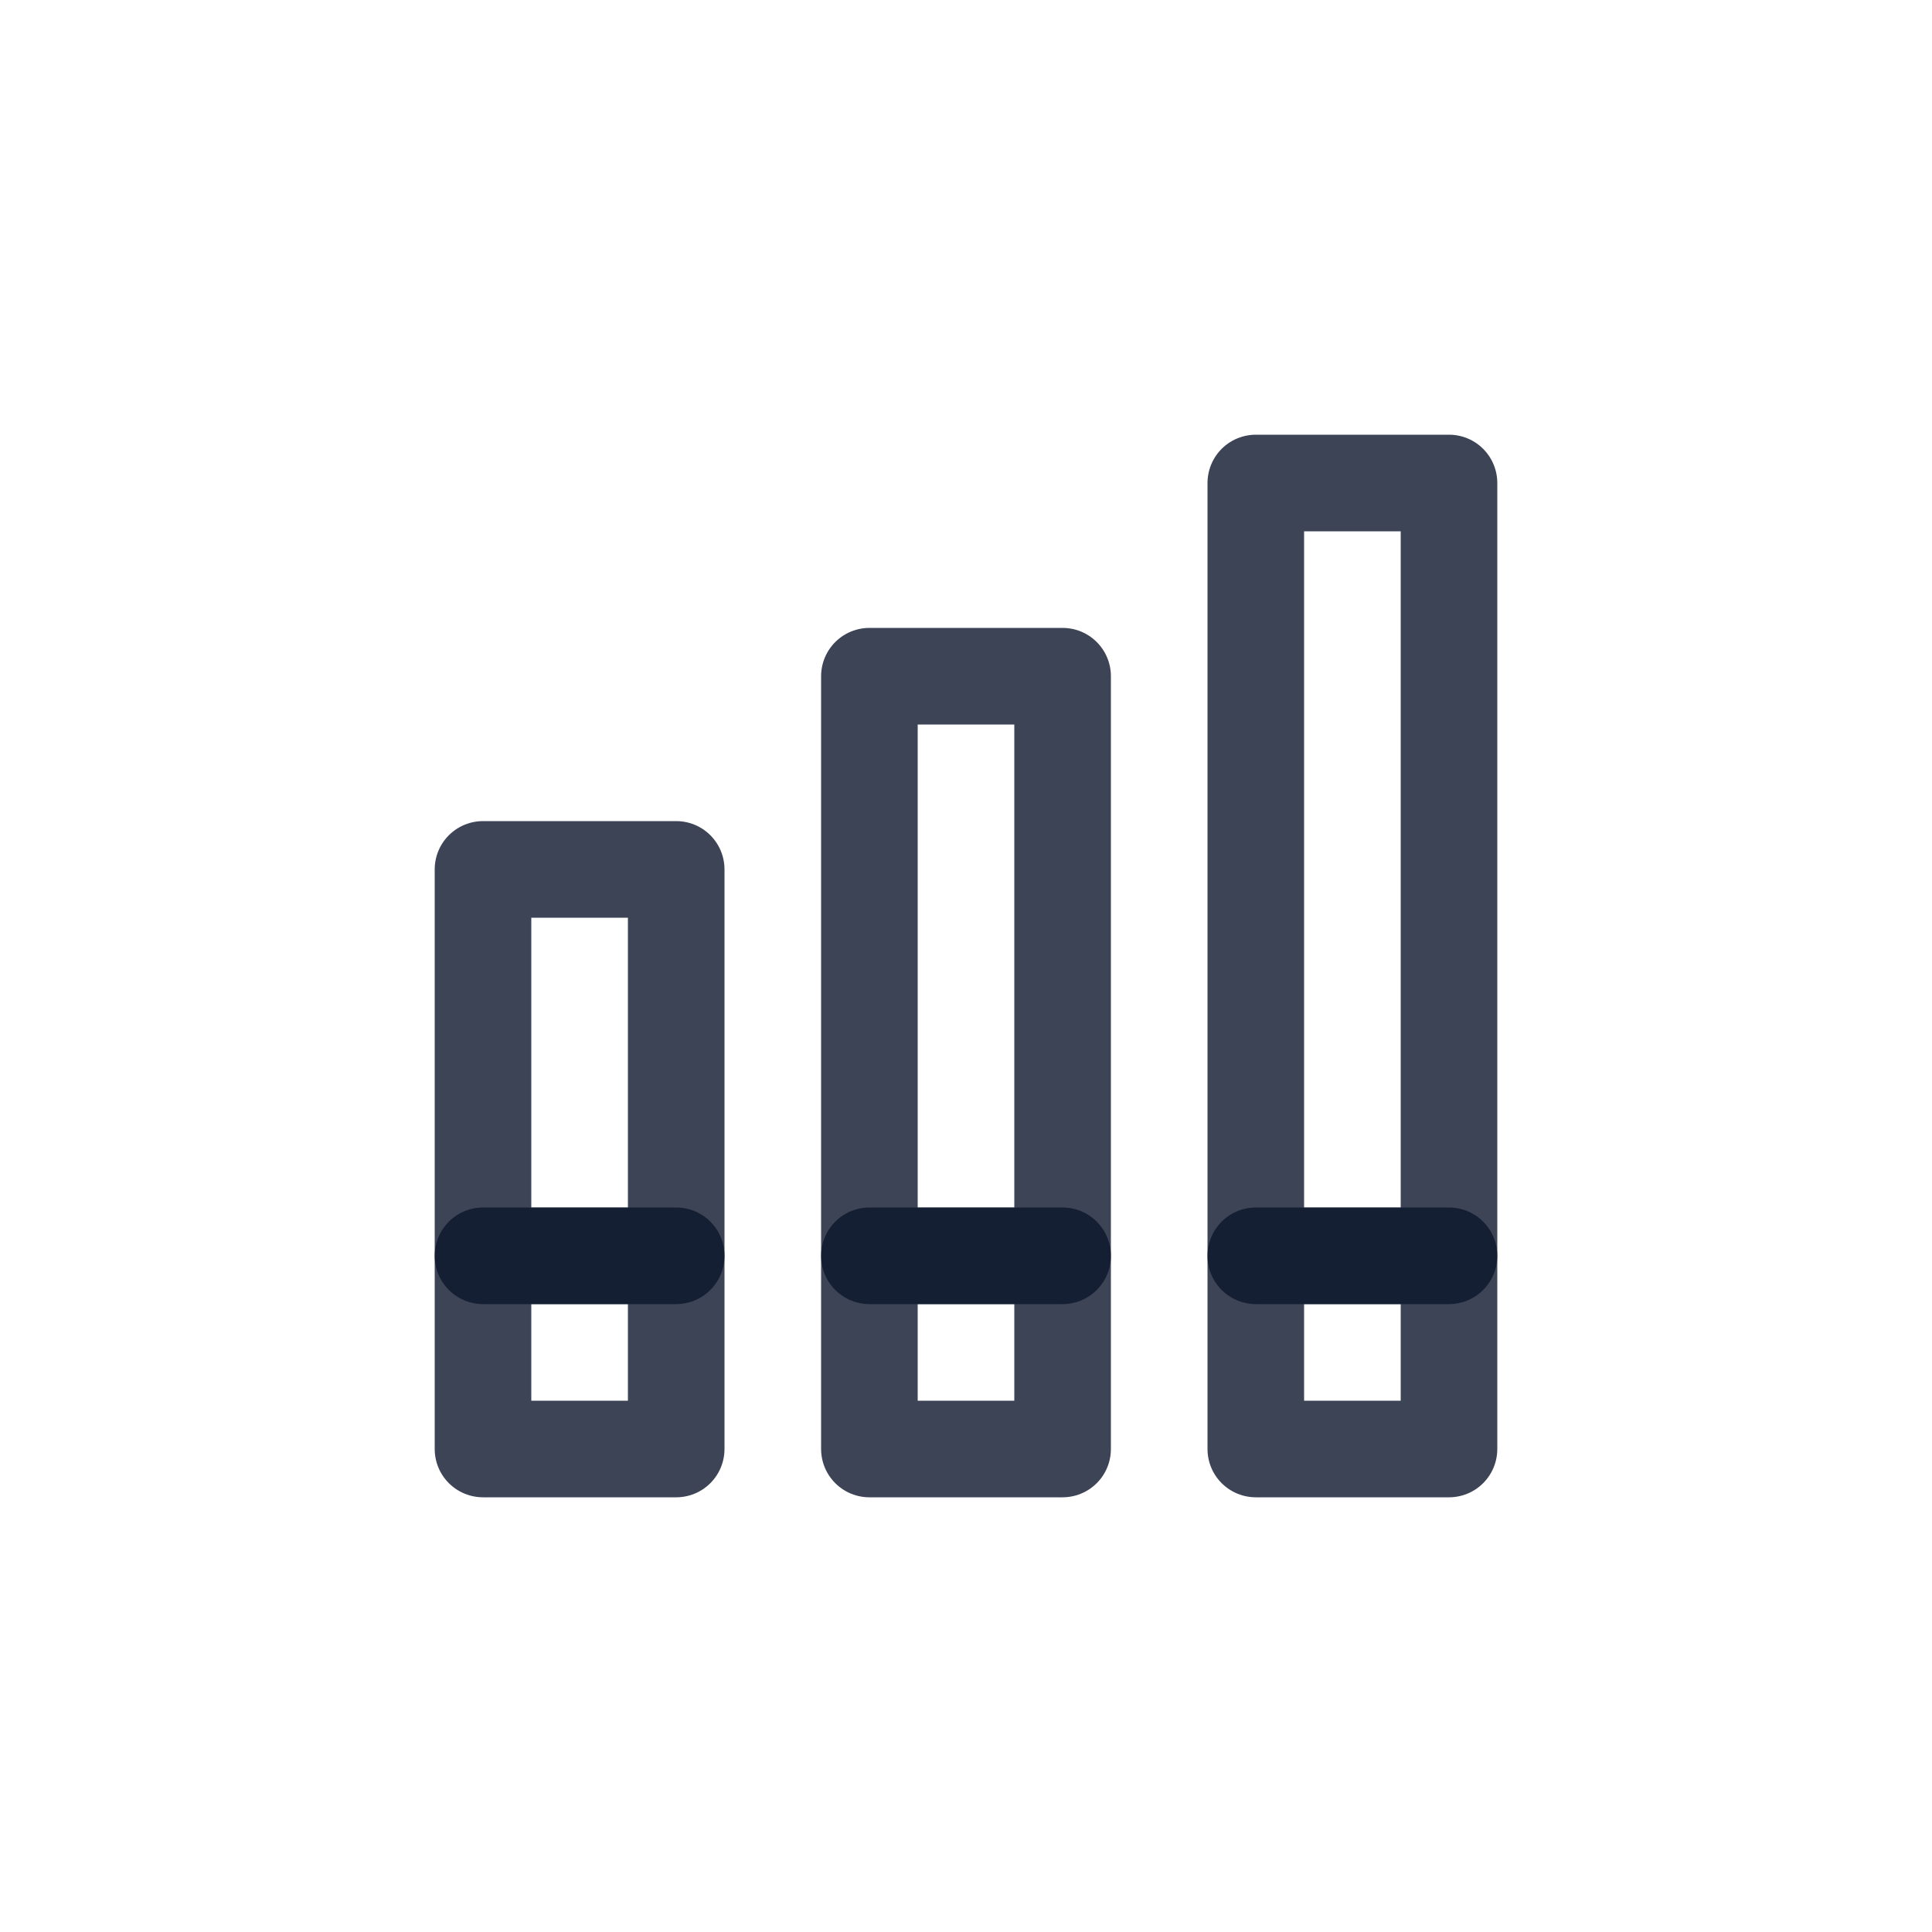
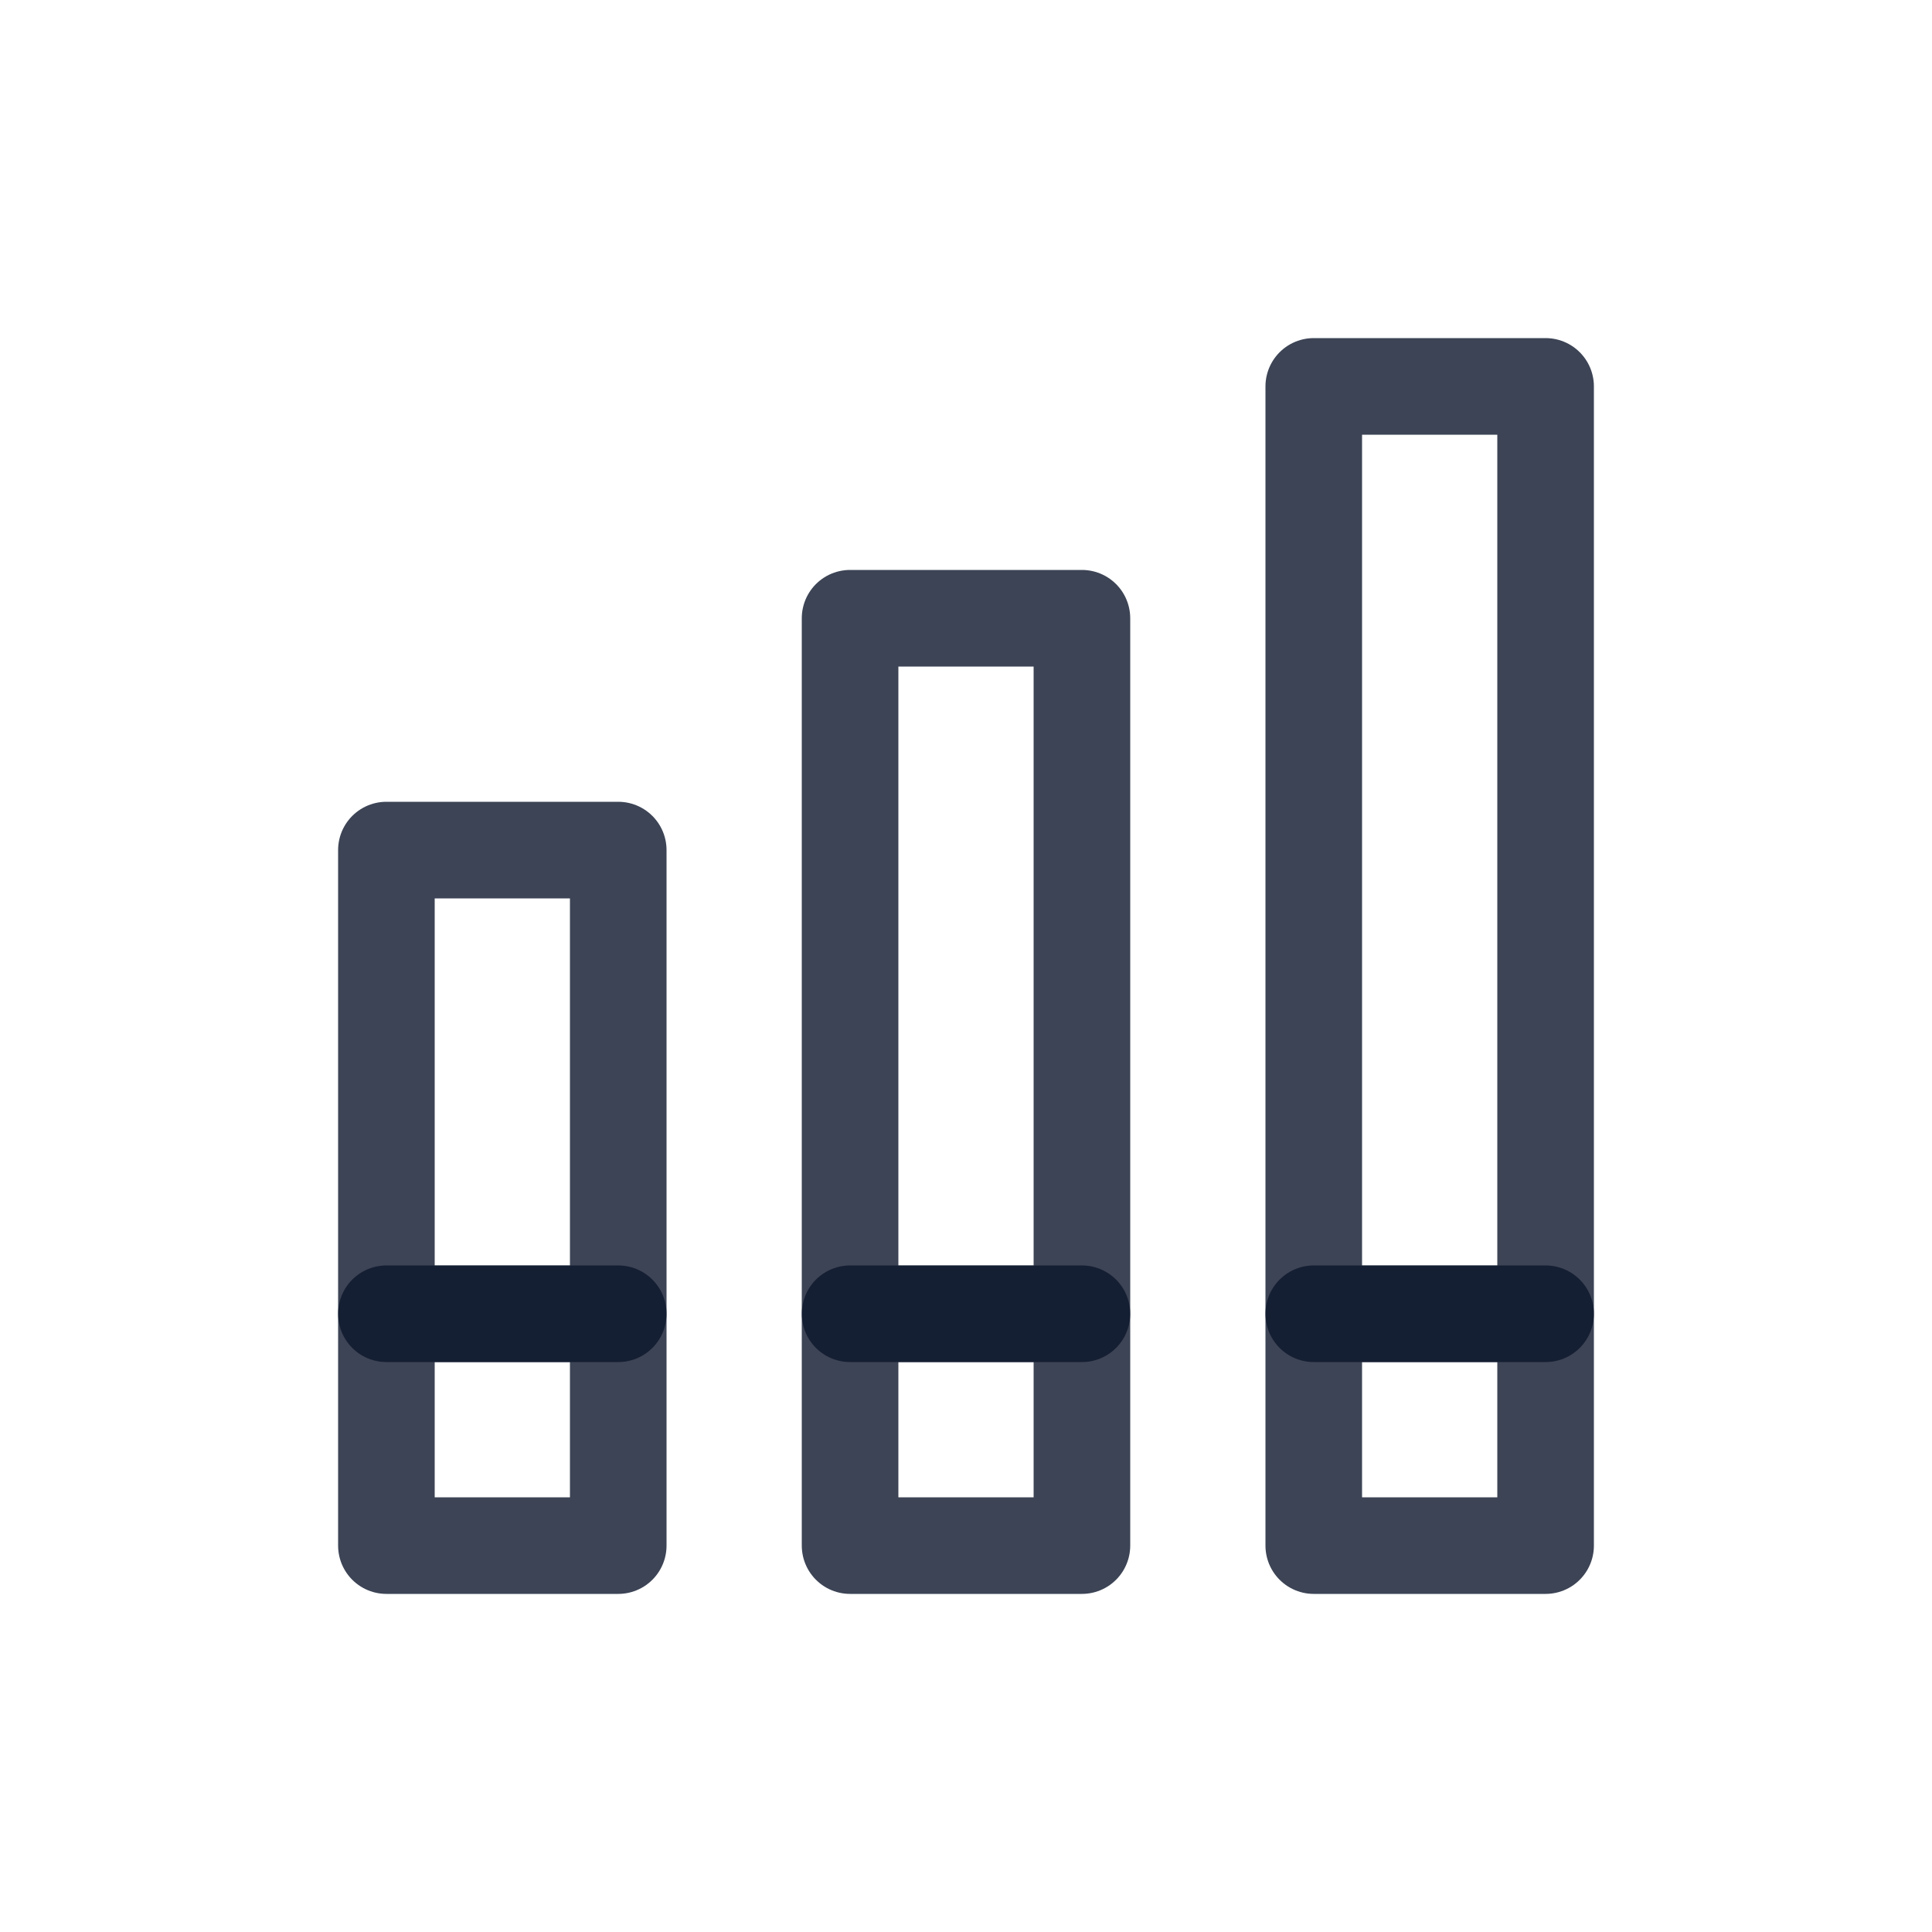
<svg xmlns="http://www.w3.org/2000/svg" width="20" height="20" viewBox="0 0 20 20" fill="none">
-   <path d="M11 13H9V15H11V13Z" stroke="#0C162B" stroke-opacity="0.8" stroke-linejoin="round" />
-   <path d="M11 7H9V13H11V7Z" stroke="#0C162B" stroke-opacity="0.8" stroke-linejoin="round" />
-   <path d="M7 9H5V13H7V9Z" stroke="#0C162B" stroke-opacity="0.8" stroke-linejoin="round" />
-   <path d="M7 13H5V15H7V13Z" stroke="#0C162B" stroke-opacity="0.8" stroke-linejoin="round" />
-   <path d="M15 13H13V15H15V13Z" stroke="#0C162B" stroke-opacity="0.8" stroke-linejoin="round" />
-   <path d="M15 5H13V13H15V5Z" stroke="#0C162B" stroke-opacity="0.8" stroke-linejoin="round" />
+   <path d="M11.2 13.6H8.8V16H11.2V13.6Z" stroke="#0C162B" stroke-opacity="0.8" stroke-linejoin="round" />
+   <path d="M11.2 6.4H8.8V13.6H11.2V6.4Z" stroke="#0C162B" stroke-opacity="0.8" stroke-linejoin="round" />
+   <path d="M6.4 8.8H4V13.6H6.4V8.8Z" stroke="#0C162B" stroke-opacity="0.8" stroke-linejoin="round" />
+   <path d="M6.4 13.6H4V16H6.4V13.6Z" stroke="#0C162B" stroke-opacity="0.8" stroke-linejoin="round" />
+   <path d="M16 13.6H13.6V16H16V13.6Z" stroke="#0C162B" stroke-opacity="0.8" stroke-linejoin="round" />
+   <path d="M16 4H13.6V13.6H16V4Z" stroke="#0C162B" stroke-opacity="0.8" stroke-linejoin="round" />
</svg>
